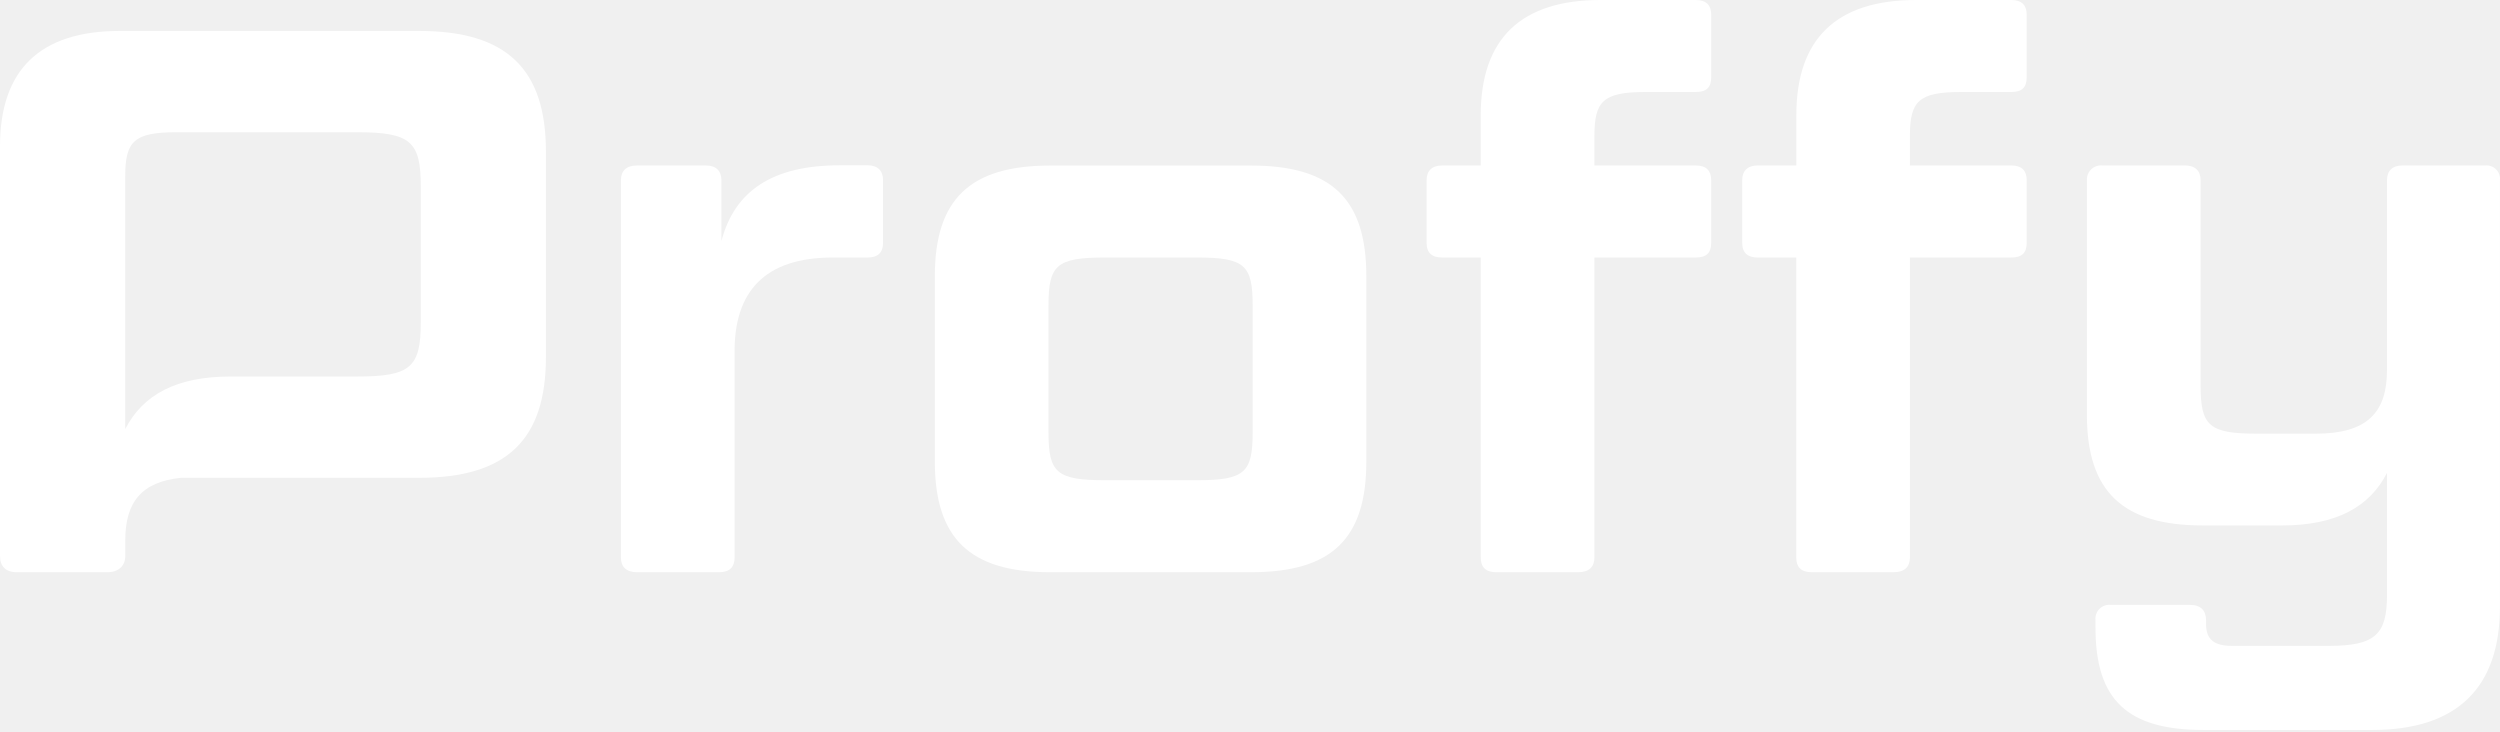
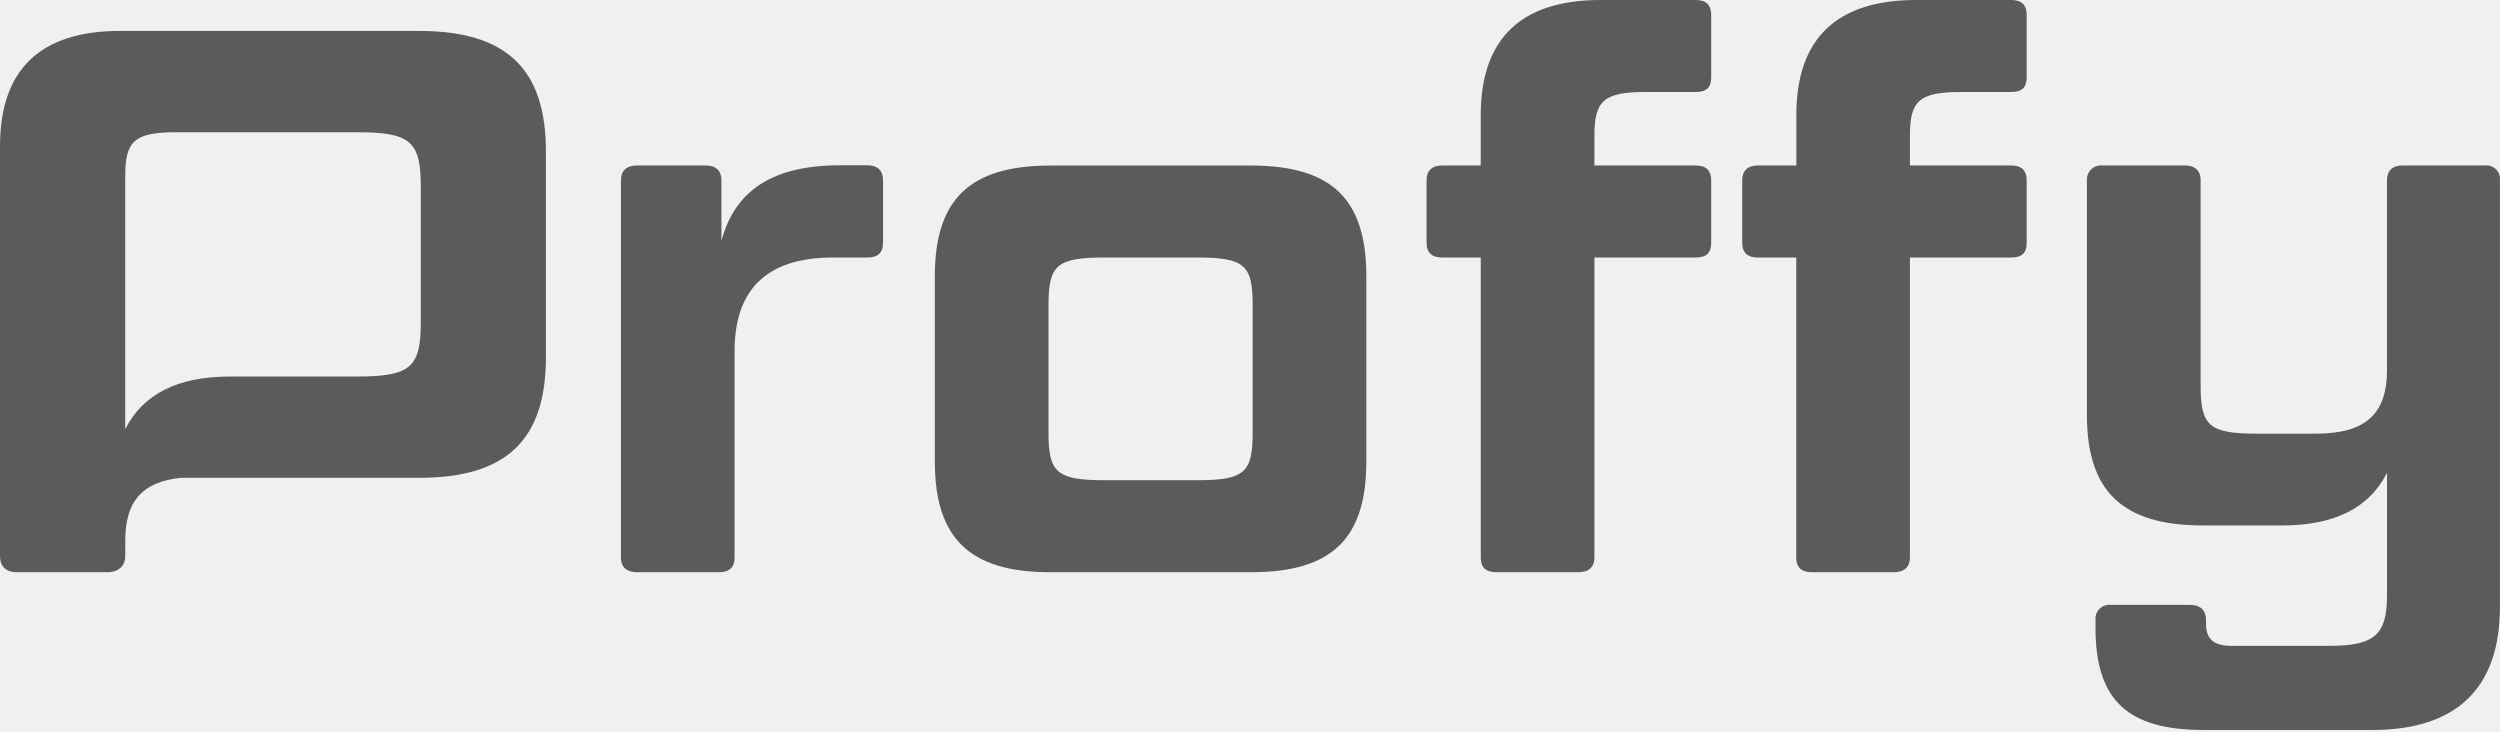
<svg xmlns="http://www.w3.org/2000/svg" width="434" height="127" viewBox="0 0 434 127" fill="none">
-   <path d="M72.759 5.372H20.803C6.978 5.372 0 12.083 0 25.377V96.522C0 98.265 0.936 99.338 2.952 99.338H18.658C20.537 99.338 21.747 98.265 21.747 96.522V93.821C21.747 87.231 24.524 83.64 31.426 82.948H72.759C87.924 82.948 94.772 76.373 94.772 62.007V26.312C94.772 11.946 87.924 5.372 72.759 5.372ZM73.048 55.965C73.048 63.757 71.283 65.363 62.015 65.363H40.001C30.741 65.363 24.829 68.452 21.739 74.494V30.612C21.739 24.57 23.215 22.957 30.596 22.957H62.015C71.283 22.957 73.048 24.57 73.048 32.354V55.965Z" fill="white" />
-   <path d="M144.574 44.704C132.628 44.704 127.522 50.745 127.522 60.949V96.788C127.522 98.402 126.715 99.338 124.836 99.338H110.607C108.727 99.338 107.791 98.402 107.791 96.788V31.281C107.791 29.668 108.727 28.725 110.607 28.725H122.553C124.303 28.725 125.239 29.668 125.239 31.281V41.85C127.522 33.13 134.104 28.694 145.784 28.694H150.616C152.358 28.694 153.294 29.638 153.294 31.251V42.155C153.294 43.897 152.358 44.704 150.616 44.704H144.574Z" fill="white" />
-   <path d="M237.193 80.14C237.193 93.433 231.288 99.338 217.196 99.338H182.293C168.33 99.338 162.288 93.433 162.288 80.14V47.938C162.288 34.652 168.33 28.74 182.293 28.74H217.196C231.288 28.74 237.193 34.652 237.193 47.938V80.14ZM217.462 53.028C217.462 46.043 216.123 44.704 207.799 44.704H191.819C183.366 44.704 182.019 46.043 182.019 53.028V75.042C182.019 82.019 183.366 83.366 191.819 83.366H207.799C216.123 83.366 217.462 82.019 217.462 75.042V53.028Z" fill="white" />
-   <path d="M257.06 44.704H250.341C248.591 44.704 247.655 43.897 247.655 42.155V31.281C247.655 29.668 248.591 28.725 250.341 28.725H257.053V20.005C257.06 6.711 264.038 0 277.864 0H294.376C296.255 0 297.062 0.944 297.062 2.549V13.423C297.062 15.173 296.255 15.972 294.376 15.972H285.655C278.267 15.972 276.791 17.585 276.791 23.626V28.725H294.376C296.255 28.725 297.062 29.668 297.062 31.281V42.155C297.062 43.897 296.255 44.704 294.376 44.704H276.791V96.788C276.791 98.402 275.855 99.338 273.975 99.338H259.746C257.867 99.338 257.06 98.402 257.06 96.788V44.704Z" fill="white" />
-   <path d="M311.831 44.704H305.127C303.385 44.704 302.449 43.897 302.449 42.155V31.281C302.449 29.668 303.385 28.725 305.127 28.725H311.846V20.005C311.831 6.711 318.824 0 332.634 0H349.146C351.026 0 351.832 0.944 351.832 2.549V13.423C351.832 15.173 351.026 15.972 349.146 15.972H340.419C333.038 15.972 331.562 17.585 331.562 23.626V28.725H349.146C351.026 28.725 351.832 29.668 351.832 31.281V42.155C351.832 43.897 351.026 44.704 349.146 44.704H331.562V96.788C331.562 98.402 330.618 99.338 328.739 99.338H314.509C312.63 99.338 311.831 98.402 311.831 96.788V44.704Z" fill="white" />
-   <path d="M411.831 126.723H382.566C369.417 126.723 363.779 121.625 363.779 109.001V107.662C363.74 107.302 363.782 106.937 363.904 106.596C364.025 106.254 364.221 105.944 364.479 105.689C364.736 105.434 365.047 105.24 365.39 105.122C365.733 105.004 366.097 104.964 366.457 105.006H380.154C382.033 105.006 382.969 105.95 382.969 107.692V108.362C382.969 111.048 384.453 112.121 387.405 112.121H404.32C412.371 112.121 414.387 110.112 414.387 103.264V82.088C411.298 88.129 405.393 91.219 396.125 91.219H382.429C368.466 91.219 362.287 85.314 362.287 72.021V31.281C362.269 30.93 362.327 30.578 362.458 30.251C362.588 29.923 362.788 29.628 363.043 29.385C363.298 29.143 363.602 28.958 363.936 28.844C364.269 28.73 364.623 28.689 364.973 28.725H379.34C381.082 28.725 382.026 29.668 382.026 31.281V66.961C382.026 73.938 383.502 75.285 391.826 75.285H402.03C410.887 75.285 414.38 71.656 414.38 64.275V31.281C414.38 29.668 415.316 28.725 417.066 28.725H431.439C431.783 28.691 432.13 28.735 432.455 28.852C432.78 28.968 433.075 29.156 433.318 29.4C433.562 29.645 433.749 29.94 433.864 30.266C433.98 30.591 434.023 30.938 433.989 31.281V105.379C433.981 119.464 426.463 126.723 411.831 126.723Z" fill="white" />
+   <path d="M72.759 5.372H20.803C6.978 5.372 0 12.083 0 25.377V96.522C0 98.265 0.936 99.338 2.952 99.338H18.658C20.537 99.338 21.747 98.265 21.747 96.522V93.821C21.747 87.231 24.524 83.64 31.426 82.948H72.759C87.924 82.948 94.772 76.373 94.772 62.007V26.312C94.772 11.946 87.924 5.372 72.759 5.372ZM73.048 55.965C73.048 63.757 71.283 65.363 62.015 65.363H40.001C30.741 65.363 24.829 68.452 21.739 74.494V30.612C21.739 24.57 23.215 22.957 30.596 22.957H62.015C71.283 22.957 73.048 24.57 73.048 32.354V55.965Z" fill="#5B5B5B" />
+   <path d="M144.574 44.704C132.628 44.704 127.522 50.745 127.522 60.949V96.788C127.522 98.402 126.715 99.338 124.836 99.338H110.607C108.727 99.338 107.791 98.402 107.791 96.788V31.281C107.791 29.668 108.727 28.725 110.607 28.725H122.553C124.303 28.725 125.239 29.668 125.239 31.281V41.85C127.522 33.13 134.104 28.694 145.784 28.694H150.616C152.358 28.694 153.294 29.638 153.294 31.251V42.155C153.294 43.897 152.358 44.704 150.616 44.704H144.574Z" fill="#5B5B5B" />
+   <path d="M237.193 80.14C237.193 93.433 231.288 99.338 217.196 99.338H182.293C168.33 99.338 162.288 93.433 162.288 80.14V47.938C162.288 34.652 168.33 28.74 182.293 28.74H217.196C231.288 28.74 237.193 34.652 237.193 47.938V80.14ZM217.462 53.028C217.462 46.043 216.123 44.704 207.799 44.704H191.819C183.366 44.704 182.019 46.043 182.019 53.028V75.042C182.019 82.019 183.366 83.366 191.819 83.366H207.799C216.123 83.366 217.462 82.019 217.462 75.042V53.028Z" fill="#5B5B5B" />
+   <path d="M257.06 44.704H250.341C248.591 44.704 247.655 43.897 247.655 42.155V31.281C247.655 29.668 248.591 28.725 250.341 28.725H257.053V20.005C257.06 6.711 264.038 0 277.864 0H294.376C296.255 0 297.062 0.944 297.062 2.549V13.423C297.062 15.173 296.255 15.972 294.376 15.972H285.655C278.267 15.972 276.791 17.585 276.791 23.626V28.725H294.376C296.255 28.725 297.062 29.668 297.062 31.281V42.155C297.062 43.897 296.255 44.704 294.376 44.704H276.791V96.788C276.791 98.402 275.855 99.338 273.975 99.338H259.746C257.867 99.338 257.06 98.402 257.06 96.788V44.704Z" fill="#5B5B5B" />
+   <path d="M311.831 44.704H305.127C303.385 44.704 302.449 43.897 302.449 42.155V31.281C302.449 29.668 303.385 28.725 305.127 28.725H311.846V20.005C311.831 6.711 318.824 0 332.634 0H349.146C351.026 0 351.832 0.944 351.832 2.549V13.423C351.832 15.173 351.026 15.972 349.146 15.972H340.419C333.038 15.972 331.562 17.585 331.562 23.626V28.725H349.146C351.026 28.725 351.832 29.668 351.832 31.281V42.155C351.832 43.897 351.026 44.704 349.146 44.704H331.562V96.788C331.562 98.402 330.618 99.338 328.739 99.338H314.509C312.63 99.338 311.831 98.402 311.831 96.788V44.704Z" fill="#5B5B5B" />
+   <path d="M411.831 126.723H382.566C369.417 126.723 363.779 121.625 363.779 109.001V107.662C363.74 107.302 363.782 106.937 363.904 106.596C364.025 106.254 364.221 105.944 364.479 105.689C364.736 105.434 365.047 105.24 365.39 105.122C365.733 105.004 366.097 104.964 366.457 105.006H380.154C382.033 105.006 382.969 105.95 382.969 107.692V108.362C382.969 111.048 384.453 112.121 387.405 112.121H404.32C412.371 112.121 414.387 110.112 414.387 103.264V82.088C411.298 88.129 405.393 91.219 396.125 91.219H382.429C368.466 91.219 362.287 85.314 362.287 72.021V31.281C362.269 30.93 362.327 30.578 362.458 30.251C362.588 29.923 362.788 29.628 363.043 29.385C363.298 29.143 363.602 28.958 363.936 28.844C364.269 28.73 364.623 28.689 364.973 28.725H379.34C381.082 28.725 382.026 29.668 382.026 31.281V66.961C382.026 73.938 383.502 75.285 391.826 75.285H402.03C410.887 75.285 414.38 71.656 414.38 64.275V31.281C414.38 29.668 415.316 28.725 417.066 28.725H431.439C431.783 28.691 432.13 28.735 432.455 28.852C432.78 28.968 433.075 29.156 433.318 29.4C433.562 29.645 433.749 29.94 433.864 30.266C433.98 30.591 434.023 30.938 433.989 31.281V105.379C433.981 119.464 426.463 126.723 411.831 126.723Z" fill="#5B5B5B" />
</svg>
